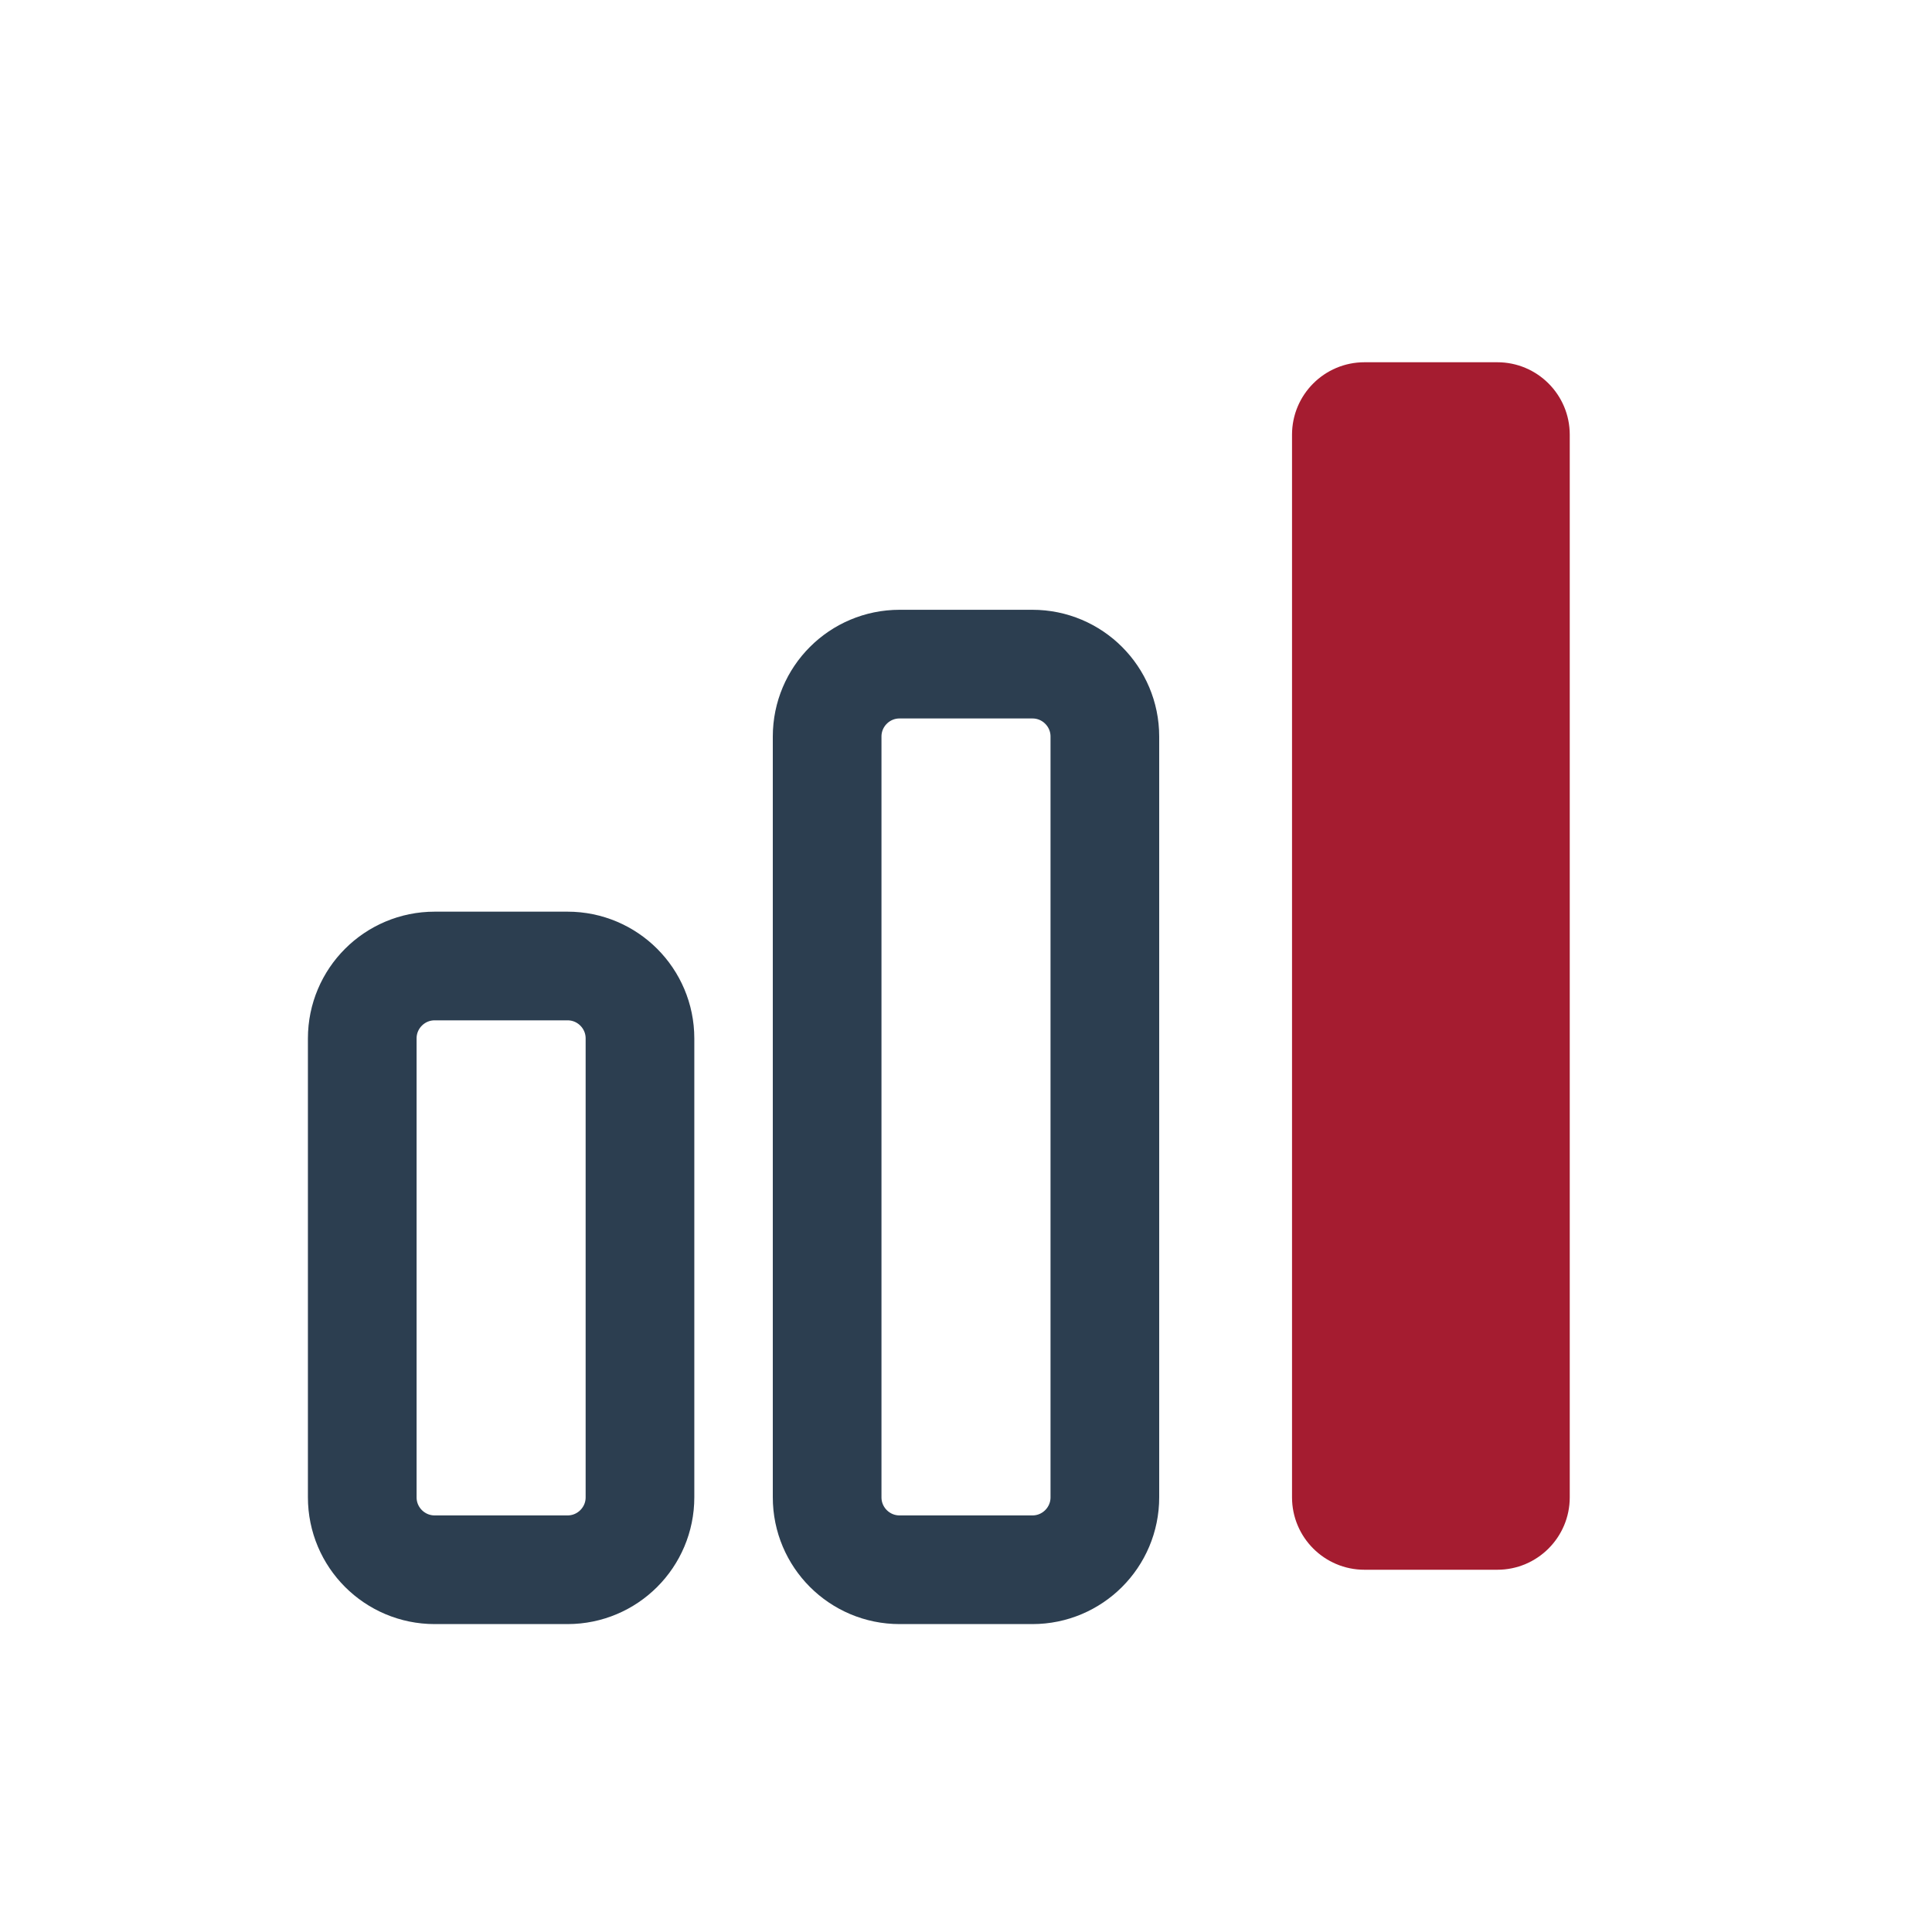
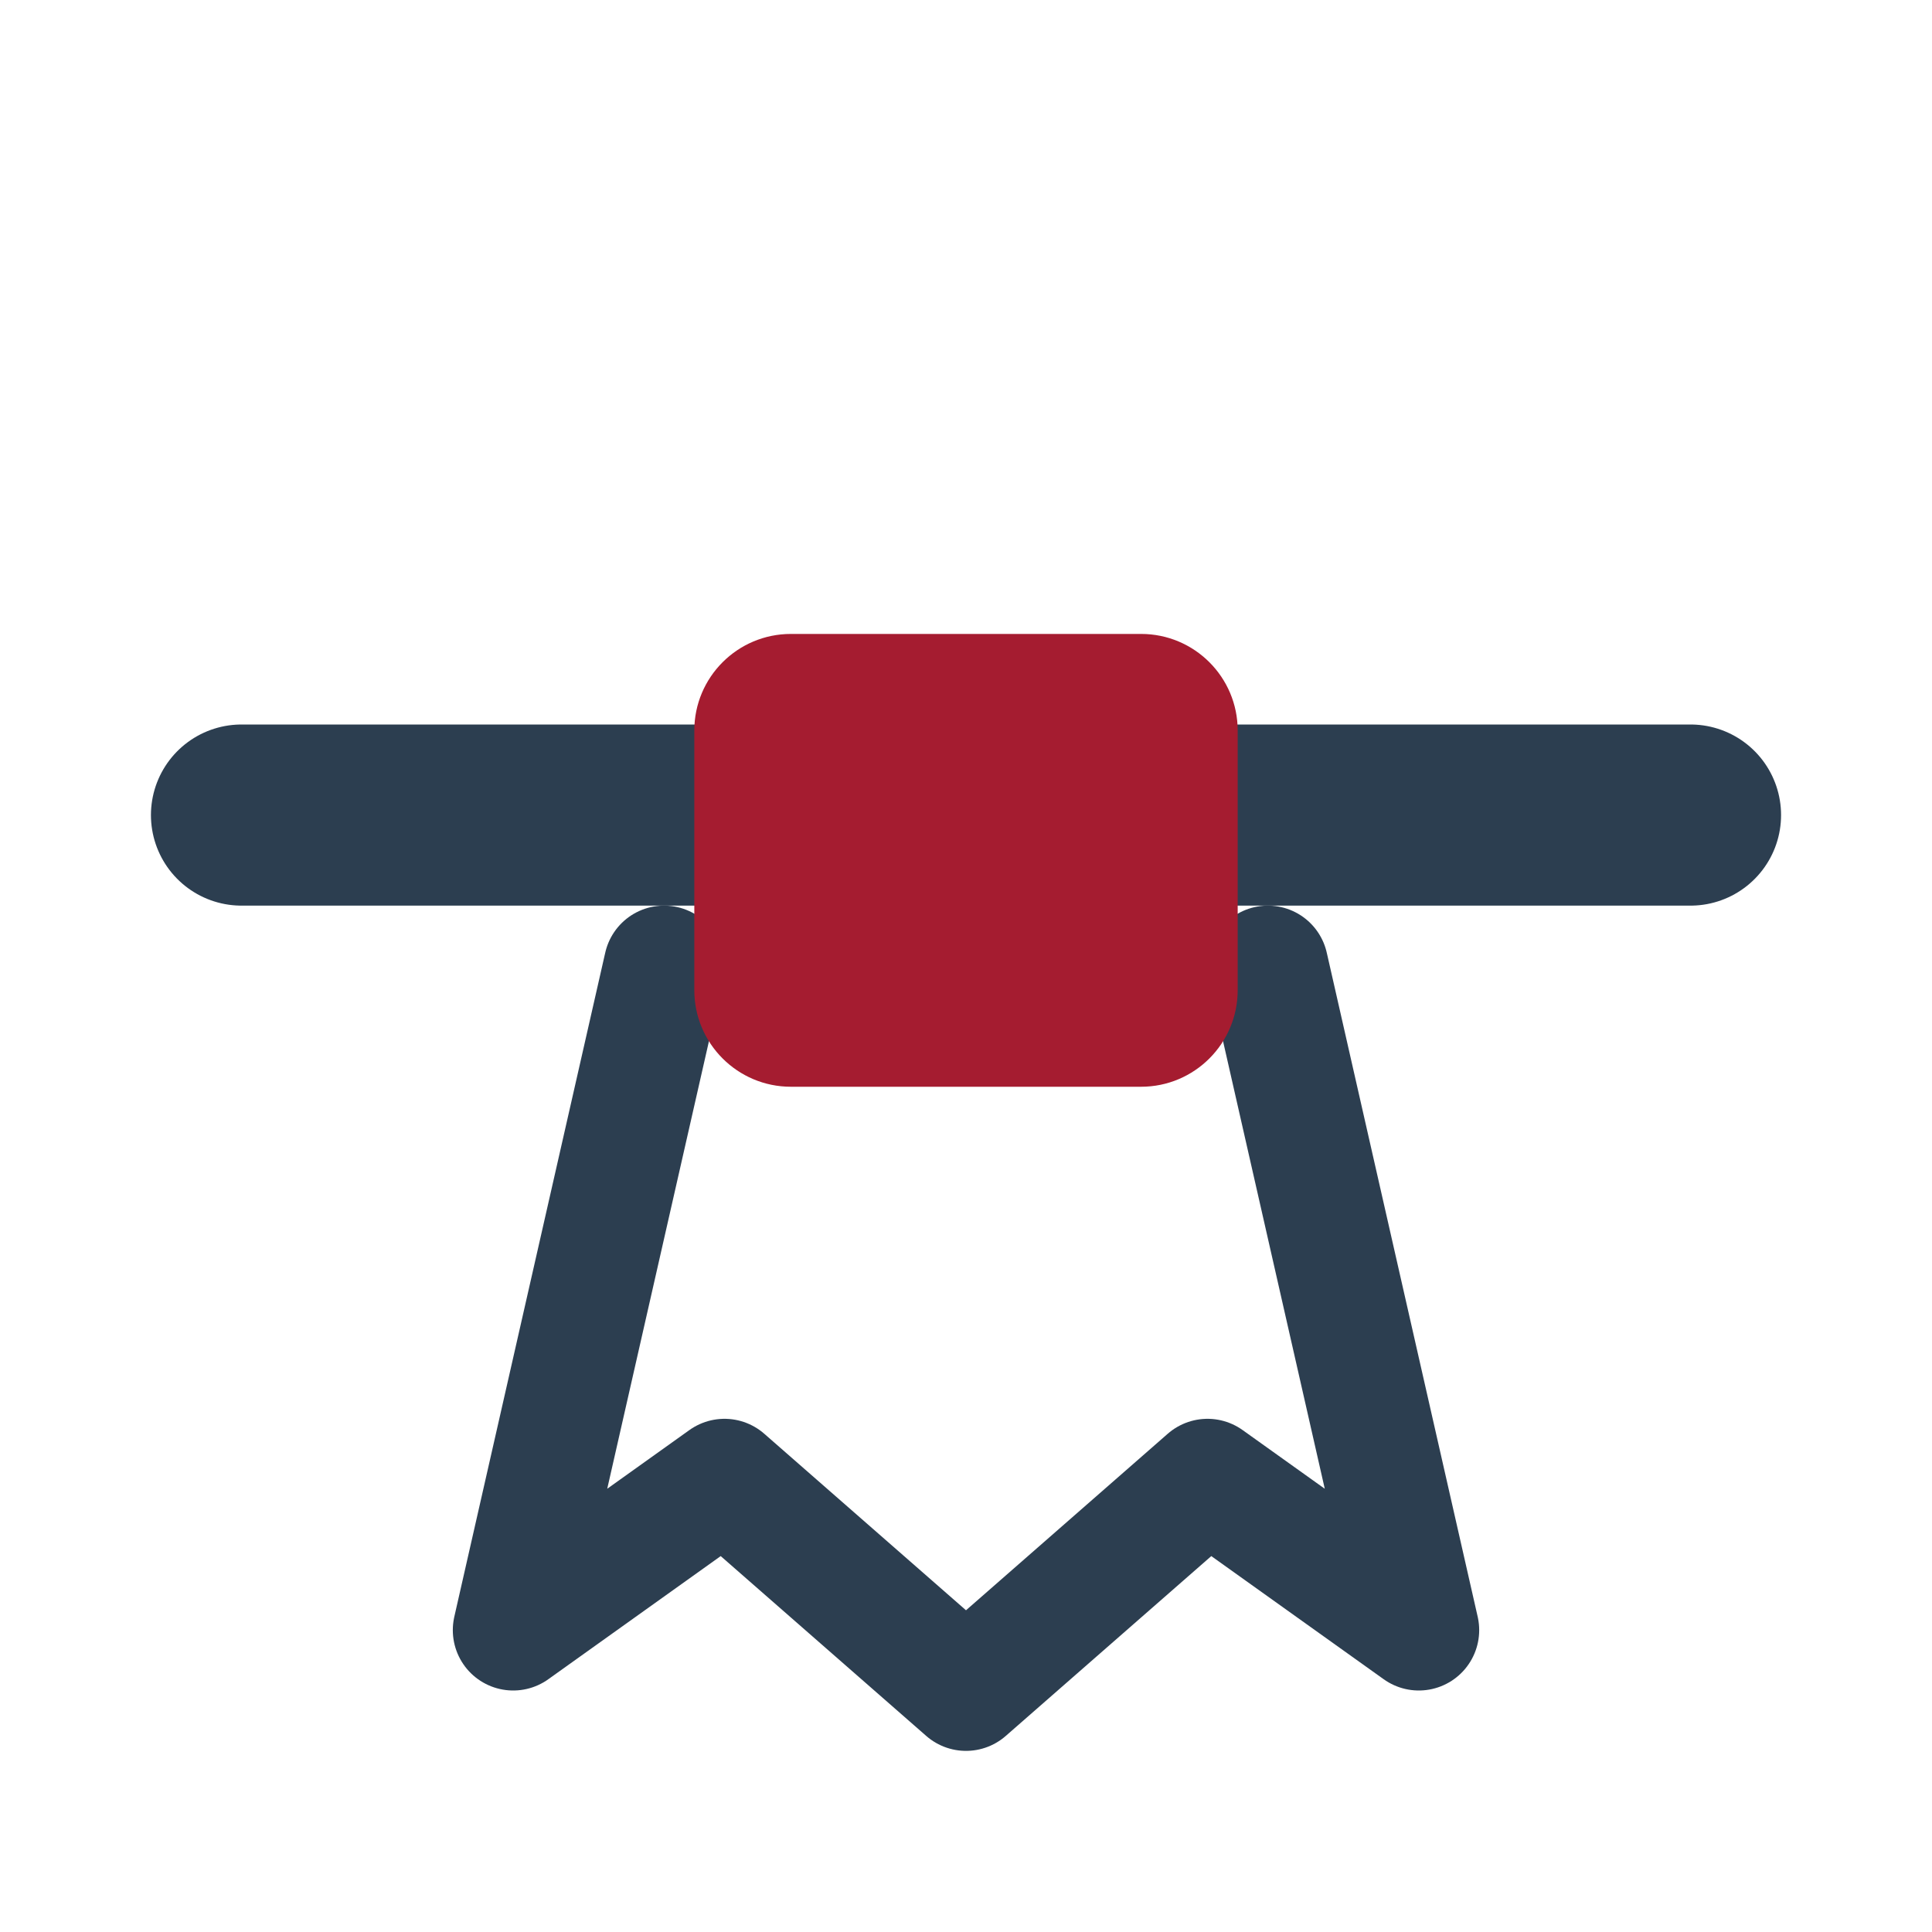
- <svg xmlns="http://www.w3.org/2000/svg" viewBox="0 0 32 32" fill="none" stroke-linejoin="round">
-   <rect x="6" y="16" width="4.6" height="10" rx="1.2" stroke="#2C3E50" stroke-width="1.8" />
-   <rect x="13.7" y="11" width="4.6" height="15" rx="1.2" stroke="#2C3E50" stroke-width="1.8" />
-   <rect x="21.4" y="6" width="4.6" height="20" rx="1.2" fill="#A51C30" />
+ <svg xmlns="http://www.w3.org/2000/svg" viewBox="0 0 32 32" fill="none" stroke-linecap="round" stroke-linejoin="round">
+   <line x1="4" y1="13.5" x2="28" y2="13.5" stroke="#2C3E50" stroke-width="3" />
+   <path d="M11 16 L8.5 27 L12 24.5 L16 28 L20 24.5 L23.5 27 L21 16" stroke="#2C3E50" stroke-width="2" fill="none" />
+   <rect x="11.5" y="10.5" width="9" height="7.5" rx="1.6" fill="#A51C30" />
</svg>
